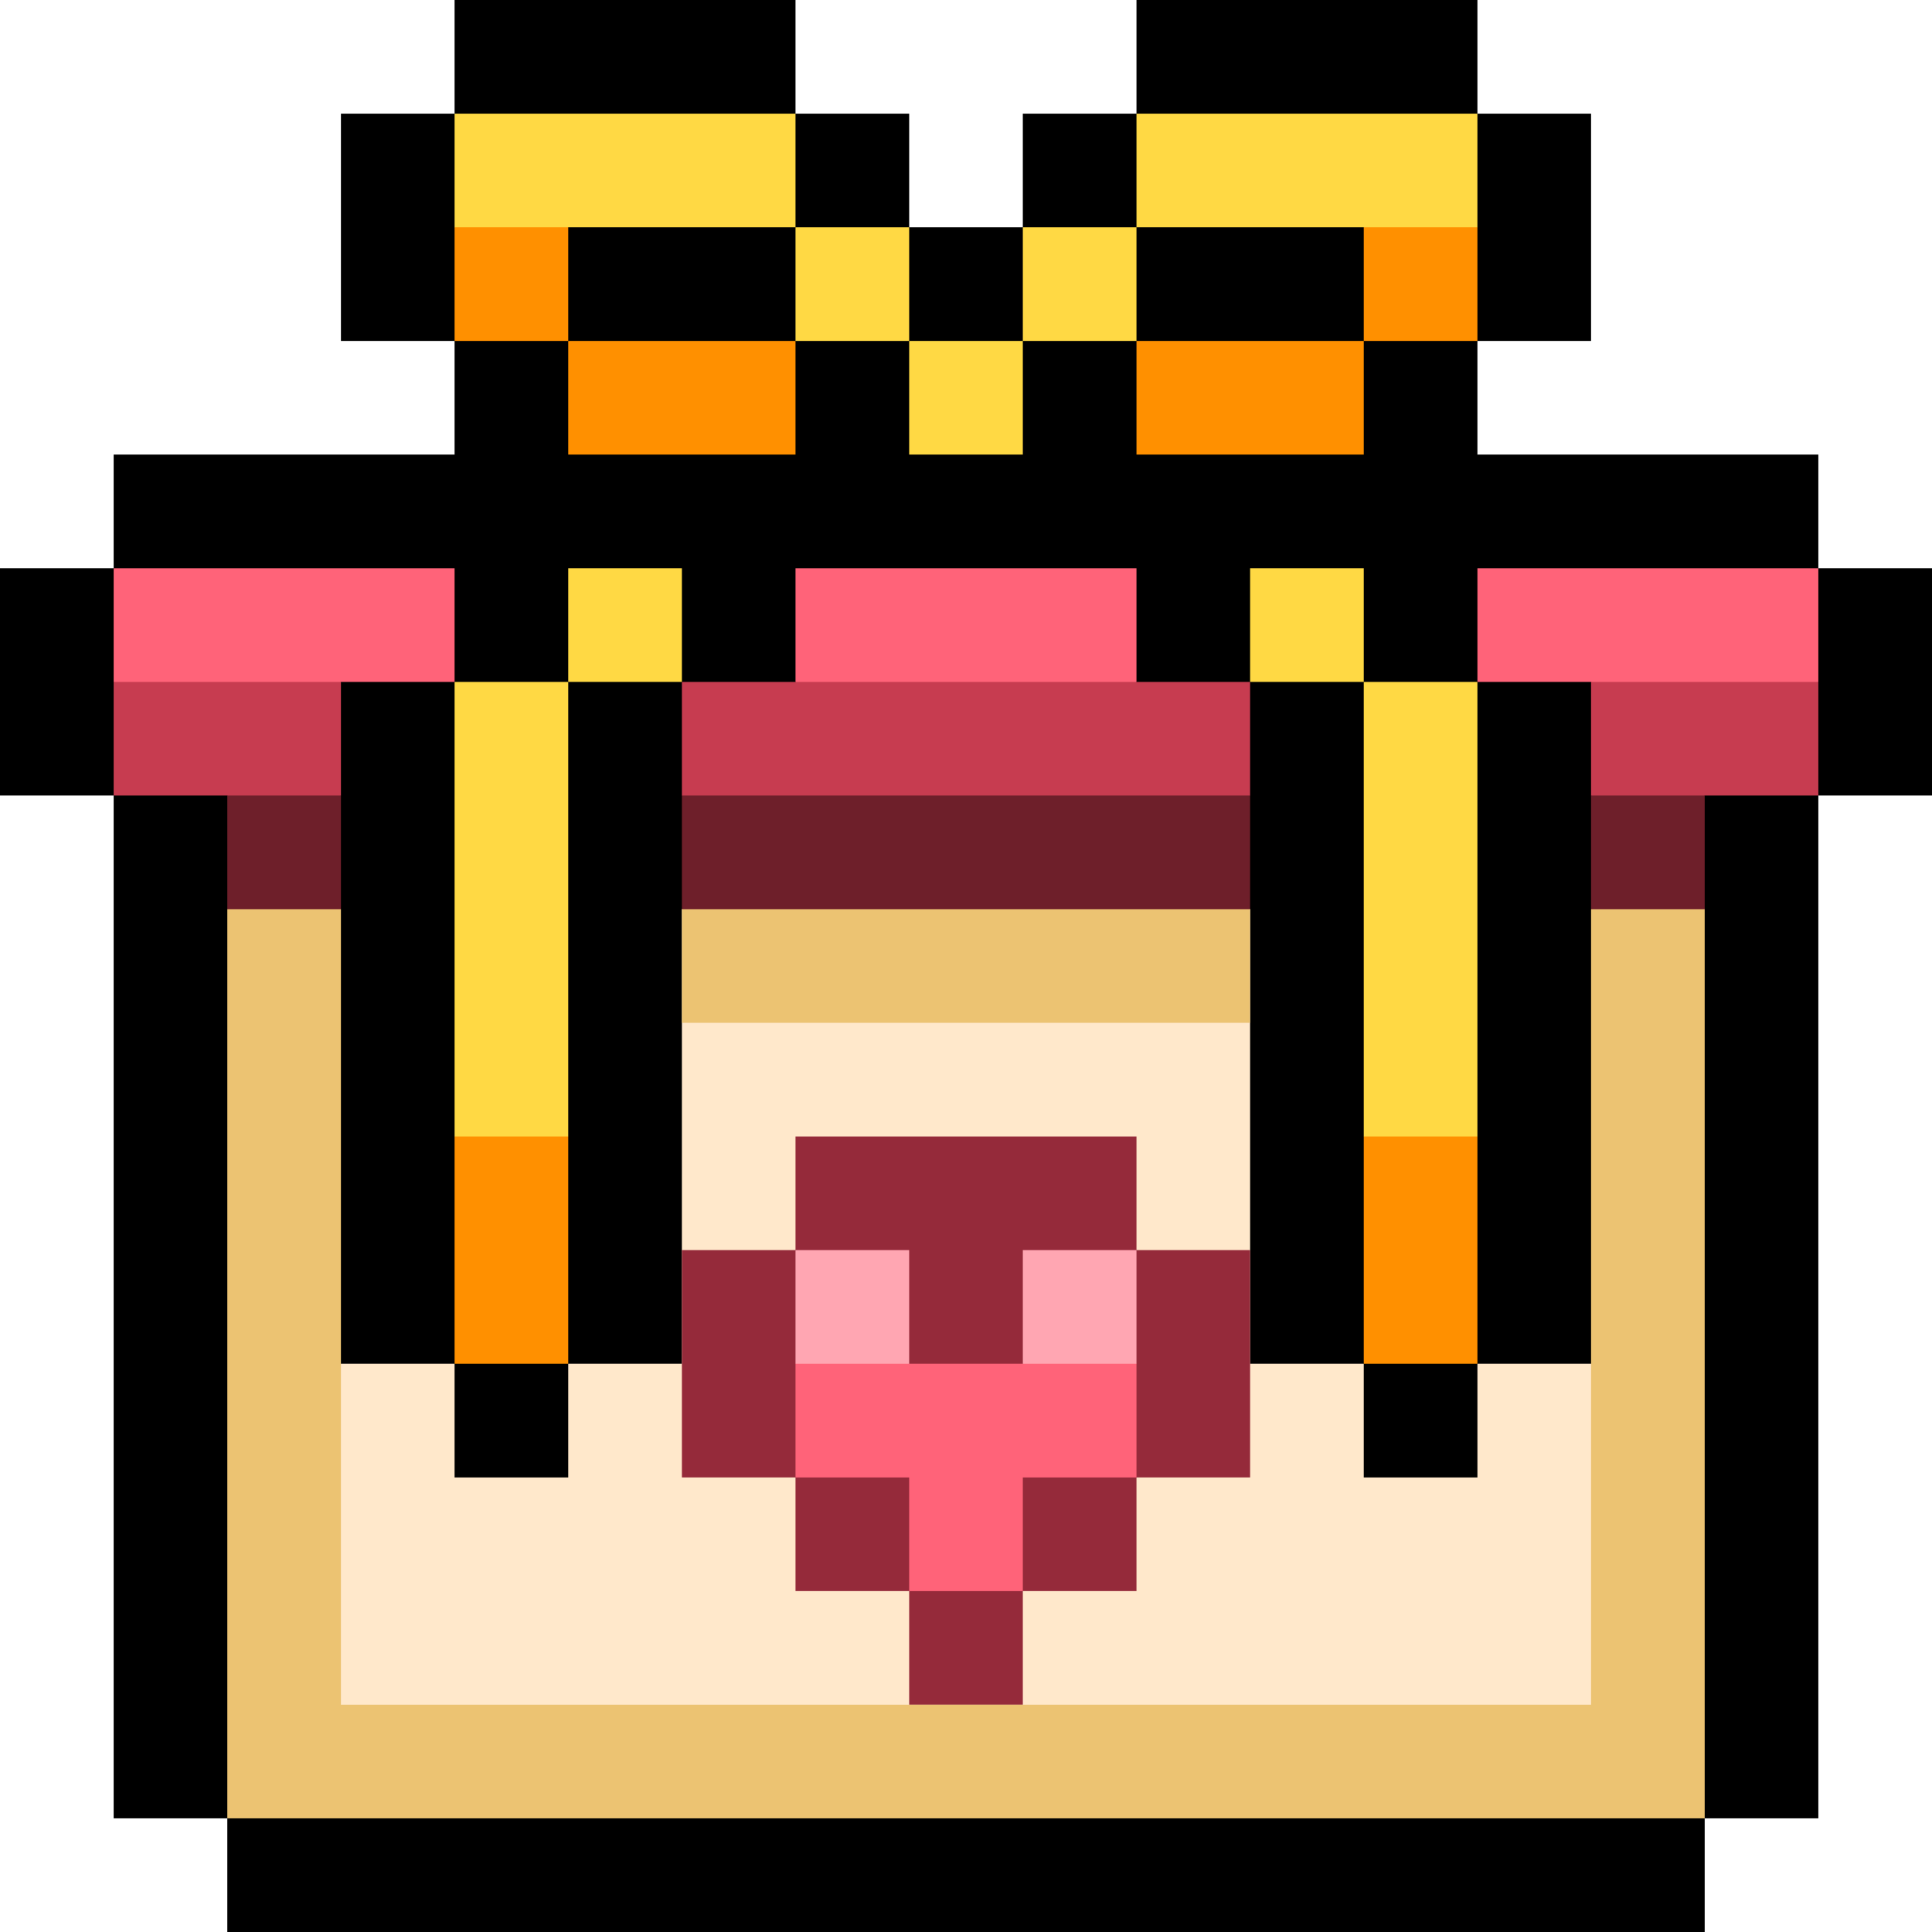
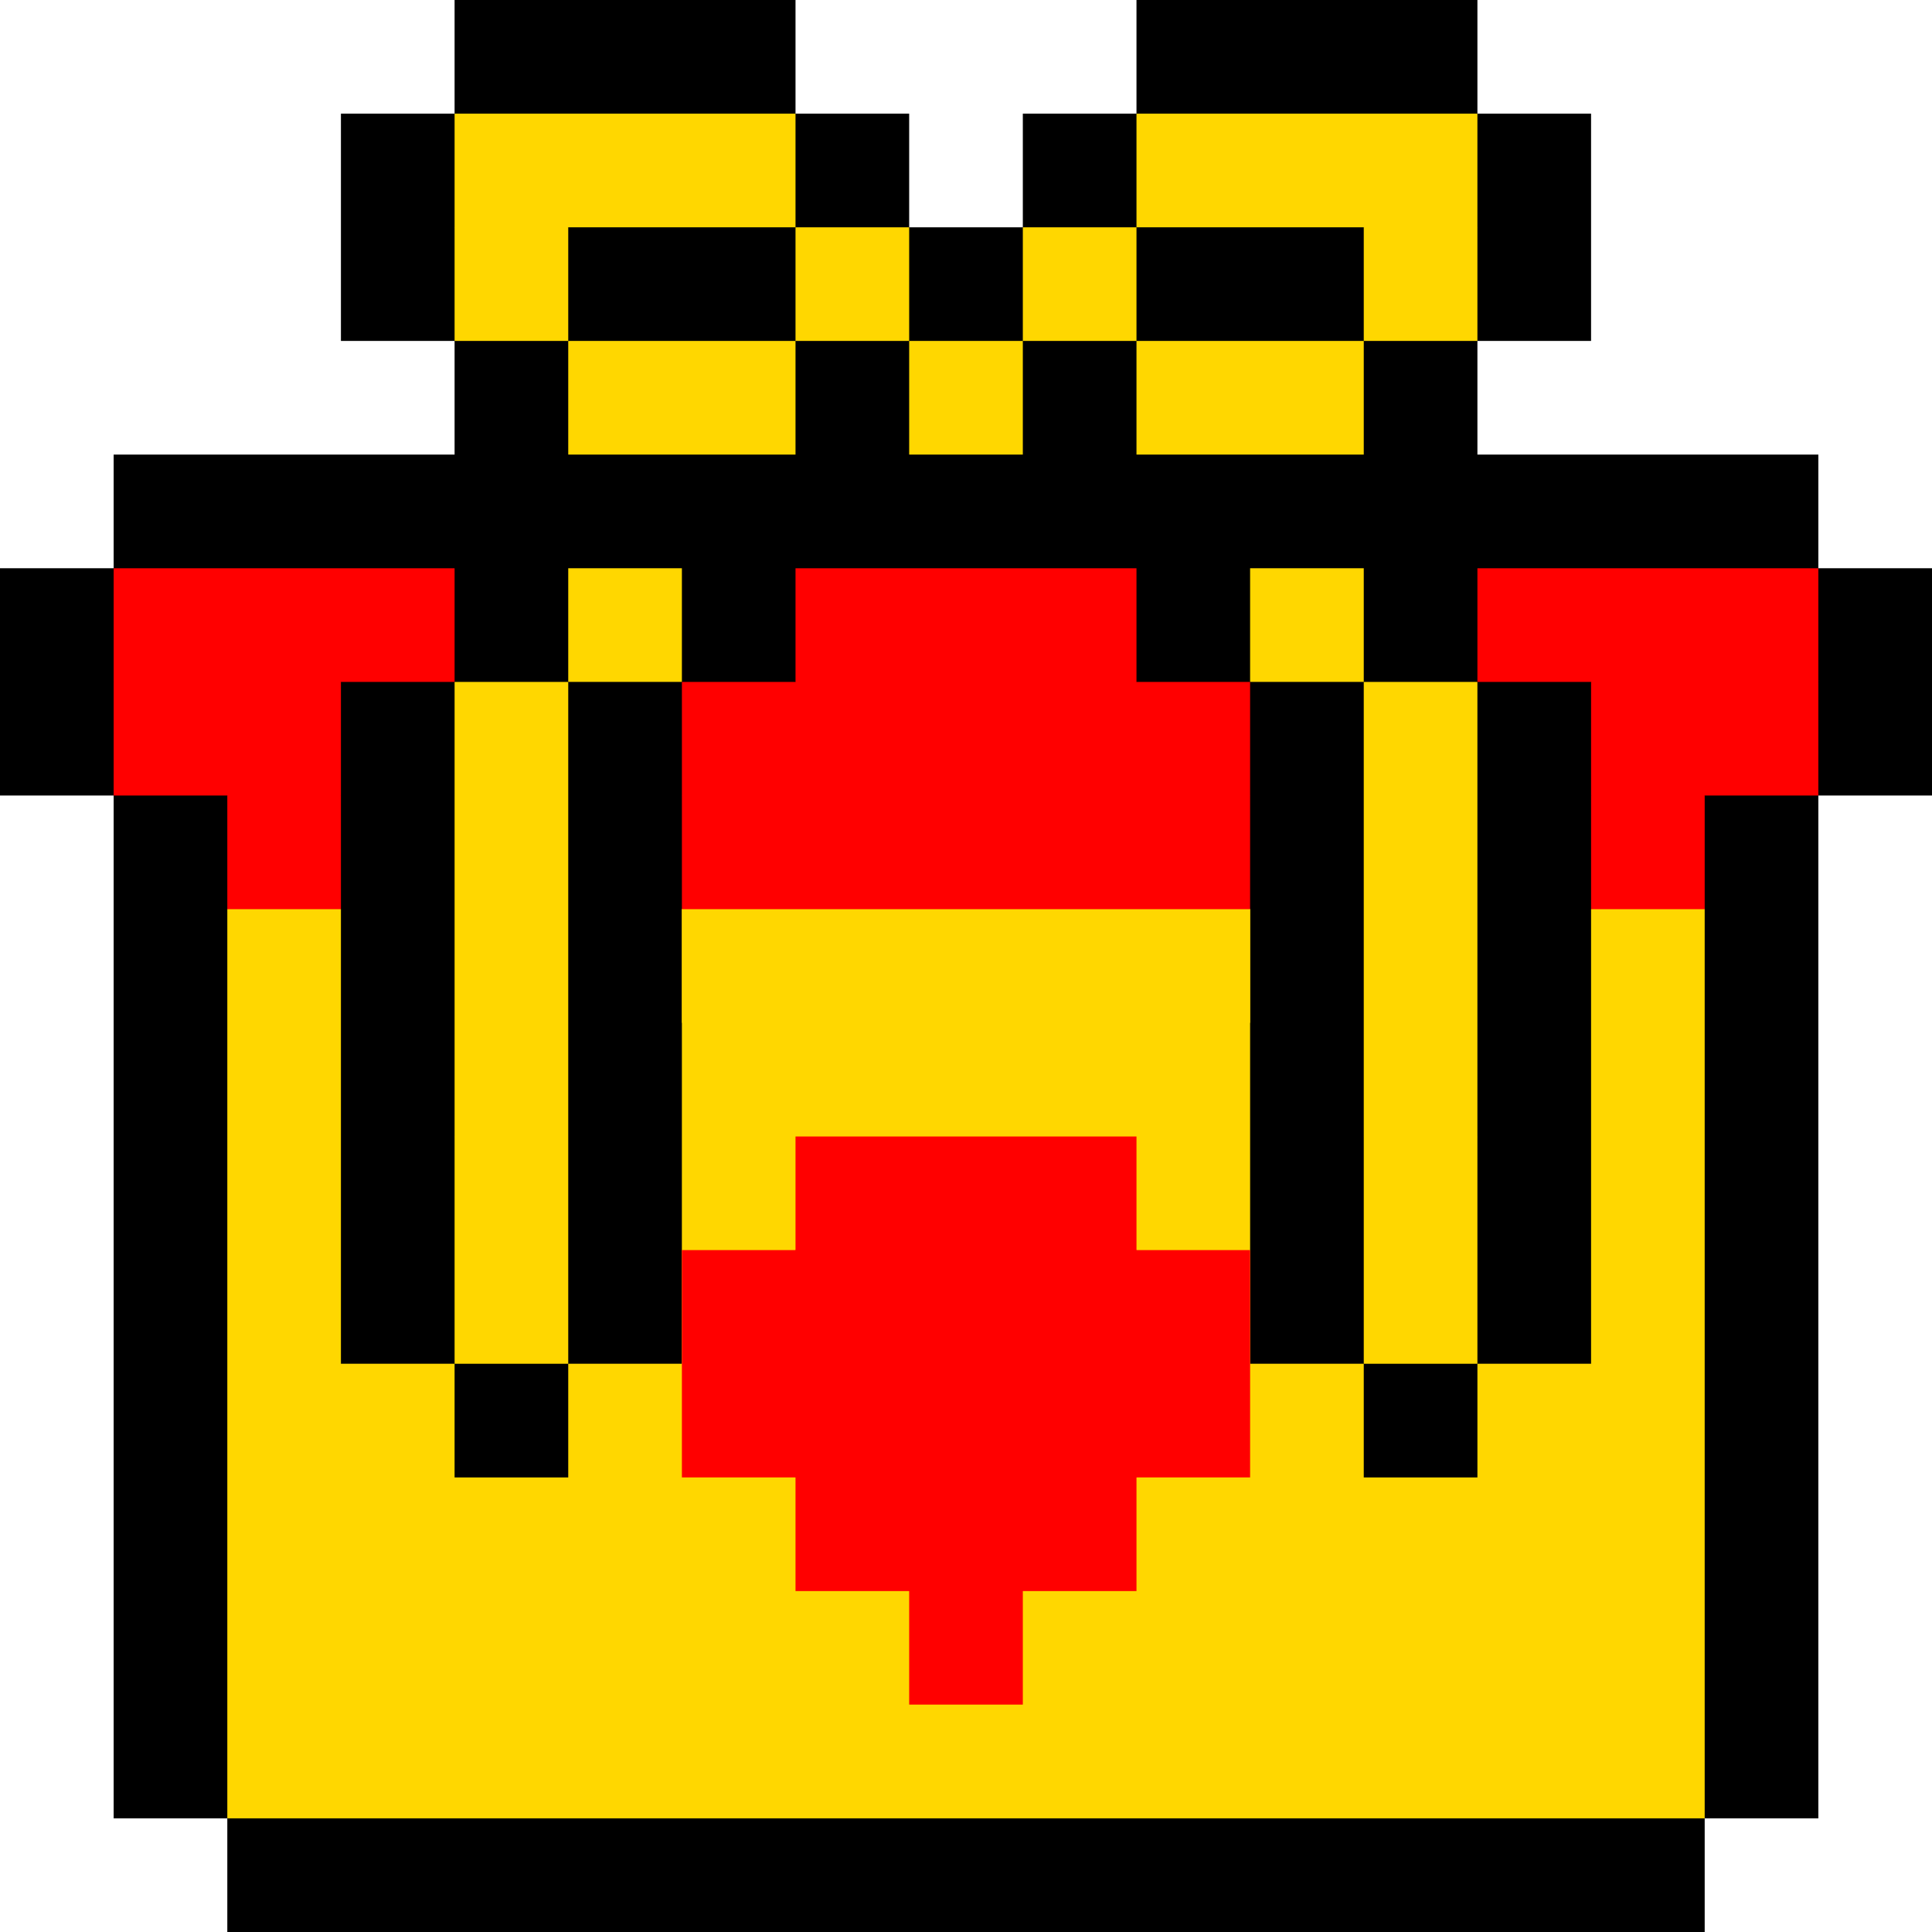
<svg xmlns="http://www.w3.org/2000/svg" id="Layer_1" enable-background="new 0 0 512 512" viewBox="0 0 512 512">
  <g id="_x30_9_gift_box_00000148643689915262797220000015609995037999074227_">
    <g>
      <path d="m512 150.59v60.23h-30.12v271.06h-30.12v30.12h-391.52v-30.12h-30.12v-271.06h-30.12v-60.23h30.12v-30.12h90.35v-30.12h-30.12v-60.23h30.12v-30.12h90.35v30.12h30.12v30.12h30.12v-30.12h30.12v-30.12h90.35v30.12h30.12v60.23h-30.12v30.12h90.35v30.12z" />
    </g>
    <g>
-       <g fill="#ffd944">
+       <g fill="#ffd700">
        <path d="m331.29 150.59h30.12v30.12h-30.12z" />
        <path d="m271.06 60.24h30.12v30.11h-30.12z" />
        <path d="m240.94 90.35h30.12v30.12h-30.12z" />
        <path d="m210.82 60.24h30.12v30.11h-30.12z" />
        <path d="m150.59 150.59h30.12v30.12h-30.12z" />
        <path d="m210.82 30.12v30.12h-60.23l-15.06 15.055-15.06-15.055v-30.12z" />
        <path d="m391.53 30.12v30.12l-15.06 15.055-15.06-15.055h-60.23v-30.12z" />
        <path d="m391.53 180.71v120.47l-15.06 14.263-15.06-14.263v-120.47z" />
        <path d="m120.47 180.71h30.12v120.47l-15.06 14.263-15.06-14.263z" />
      </g>
      <g>
        <g>
-           <path d="m436.705 466.111h-361.41v-93.222l15.055-11.479h30.12v30.12h30.12v-30.12h30.11l.01-120.47 15.055-15.06h120.47l15.055 15.06.01 120.47h30.11v30.12h30.12v-30.12h30.12l15.055 15.06z" fill="#ffe8cb" />
+           <path d="m436.705 466.111h-361.41v-93.222l15.055-11.479h30.12v30.12h30.12v-30.12h30.11l.01-120.47 15.055-15.06h120.47l15.055 15.06.01 120.47h30.11v30.12h30.12v-30.12h30.12l15.055 15.06z" fill="#ffd700" />
        </g>
      </g>
      <g>
-         <path d="m331.29 331.29v60.24h-30.11v30.12h-30.12v30.11h-30.12v-30.11h-30.12v-30.12h-30.11v-60.24h30.11v-30.11h90.36v30.11z" fill="#952a3a" />
+         <path d="m331.29 331.29v60.24h-30.11v30.12h-30.12v30.11h-30.12v-30.11h-30.12v-30.12h-30.11v-60.24h30.11v-30.11h90.36v30.11z" fill="#ff0000" />
      </g>
      <g>
        <g>
-           <path d="m301.18 361.41v30.12h-30.12v30.12h-30.12v-30.12h-30.12v-30.12l15.414-15.414 14.706 15.414h30.12l15.06-15.06z" fill="#ff6379" />
+           <path d="m301.18 361.41v30.12h-30.12v30.12h-30.12v-30.12h-30.12v-30.12l15.414-15.414 14.706 15.414h30.12l15.06-15.06z" fill="#ff0000" />
        </g>
-         <g fill="#ff6379">
+         <g fill="#ff0000">
          <path d="m30.12 150.59h90.35v30.12h-30.12l-15.055 15.055h-29.926l-15.249-15.055z" />
          <path d="m481.88 150.59v30.12l-16.013 15.055h-29.162l-15.055-15.055h-30.12v-30.12z" />
          <path d="m301.18 180.71-14.331 18.006h-60.031l-15.998-18.006v-30.12h90.36z" />
        </g>
      </g>
-       <g fill="#ff9000">
+       <g fill="#ffd700">
        <path d="m301.18 90.35h60.23v30.12h-60.23z" />
        <path d="m150.59 90.35h60.23v30.12h-60.23z" />
      </g>
    </g>
    <g>
-       <g fill="#ff9000">
+       <g fill="#ffd700">
        <path d="m120.47 301.18h30.12v60.23h-30.12z" />
        <path d="m120.47 60.24h30.12v30.11h-30.12z" />
        <path d="m361.41 60.24h30.12v30.11h-30.12z" />
        <path d="m361.41 301.18h30.12v60.23h-30.12z" />
      </g>
-       <g fill="#ffa6b2">
+       <g fill="#ff0000">
        <path d="m271.06 331.29h30.12v30.12h-30.12z" />
        <path d="m210.82 331.29h30.12v30.12h-30.12z" />
      </g>
-       <g fill="#c73c50">
+       <g fill="#ff0000">
        <path d="m481.88 180.71v30.11h-30.12l-15.055 15.06-15.055-15.06v-30.11z" />
        <path d="m90.35 180.71v30.11l-15.055 15.06-15.055-15.06h-30.12v-30.11z" />
        <path d="m331.29 180.71v30.11l-15.018 15.06h-120.507l-15.055-15.06v-30.11z" />
      </g>
-       <g fill="#ecc372">
+       <g fill="#ffd700">
        <path d="m180.71 271.06v-30.12l15.055-15.06h120.507l15.018 15.06v30.12z" />
        <path d="m451.76 240.94v240.94h-391.52v-240.94l15.055-15.06 15.055 15.06v210.82h331.3v-210.82l15.055-15.06z" />
      </g>
-       <g fill="#6e1f2a">
+       <g fill="#ff0000">
        <path d="m421.65 210.82h30.11v30.12h-30.11z" />
        <path d="m60.24 210.82h30.11v30.12h-30.11z" />
        <path d="m180.71 210.82h150.58v30.12h-150.58z" />
      </g>
    </g>
  </g>
  <g />
  <g />
  <g />
  <g />
  <g />
  <g />
  <g />
  <g />
  <g />
  <g />
  <g />
  <g />
  <g />
  <g />
  <g />
</svg>
